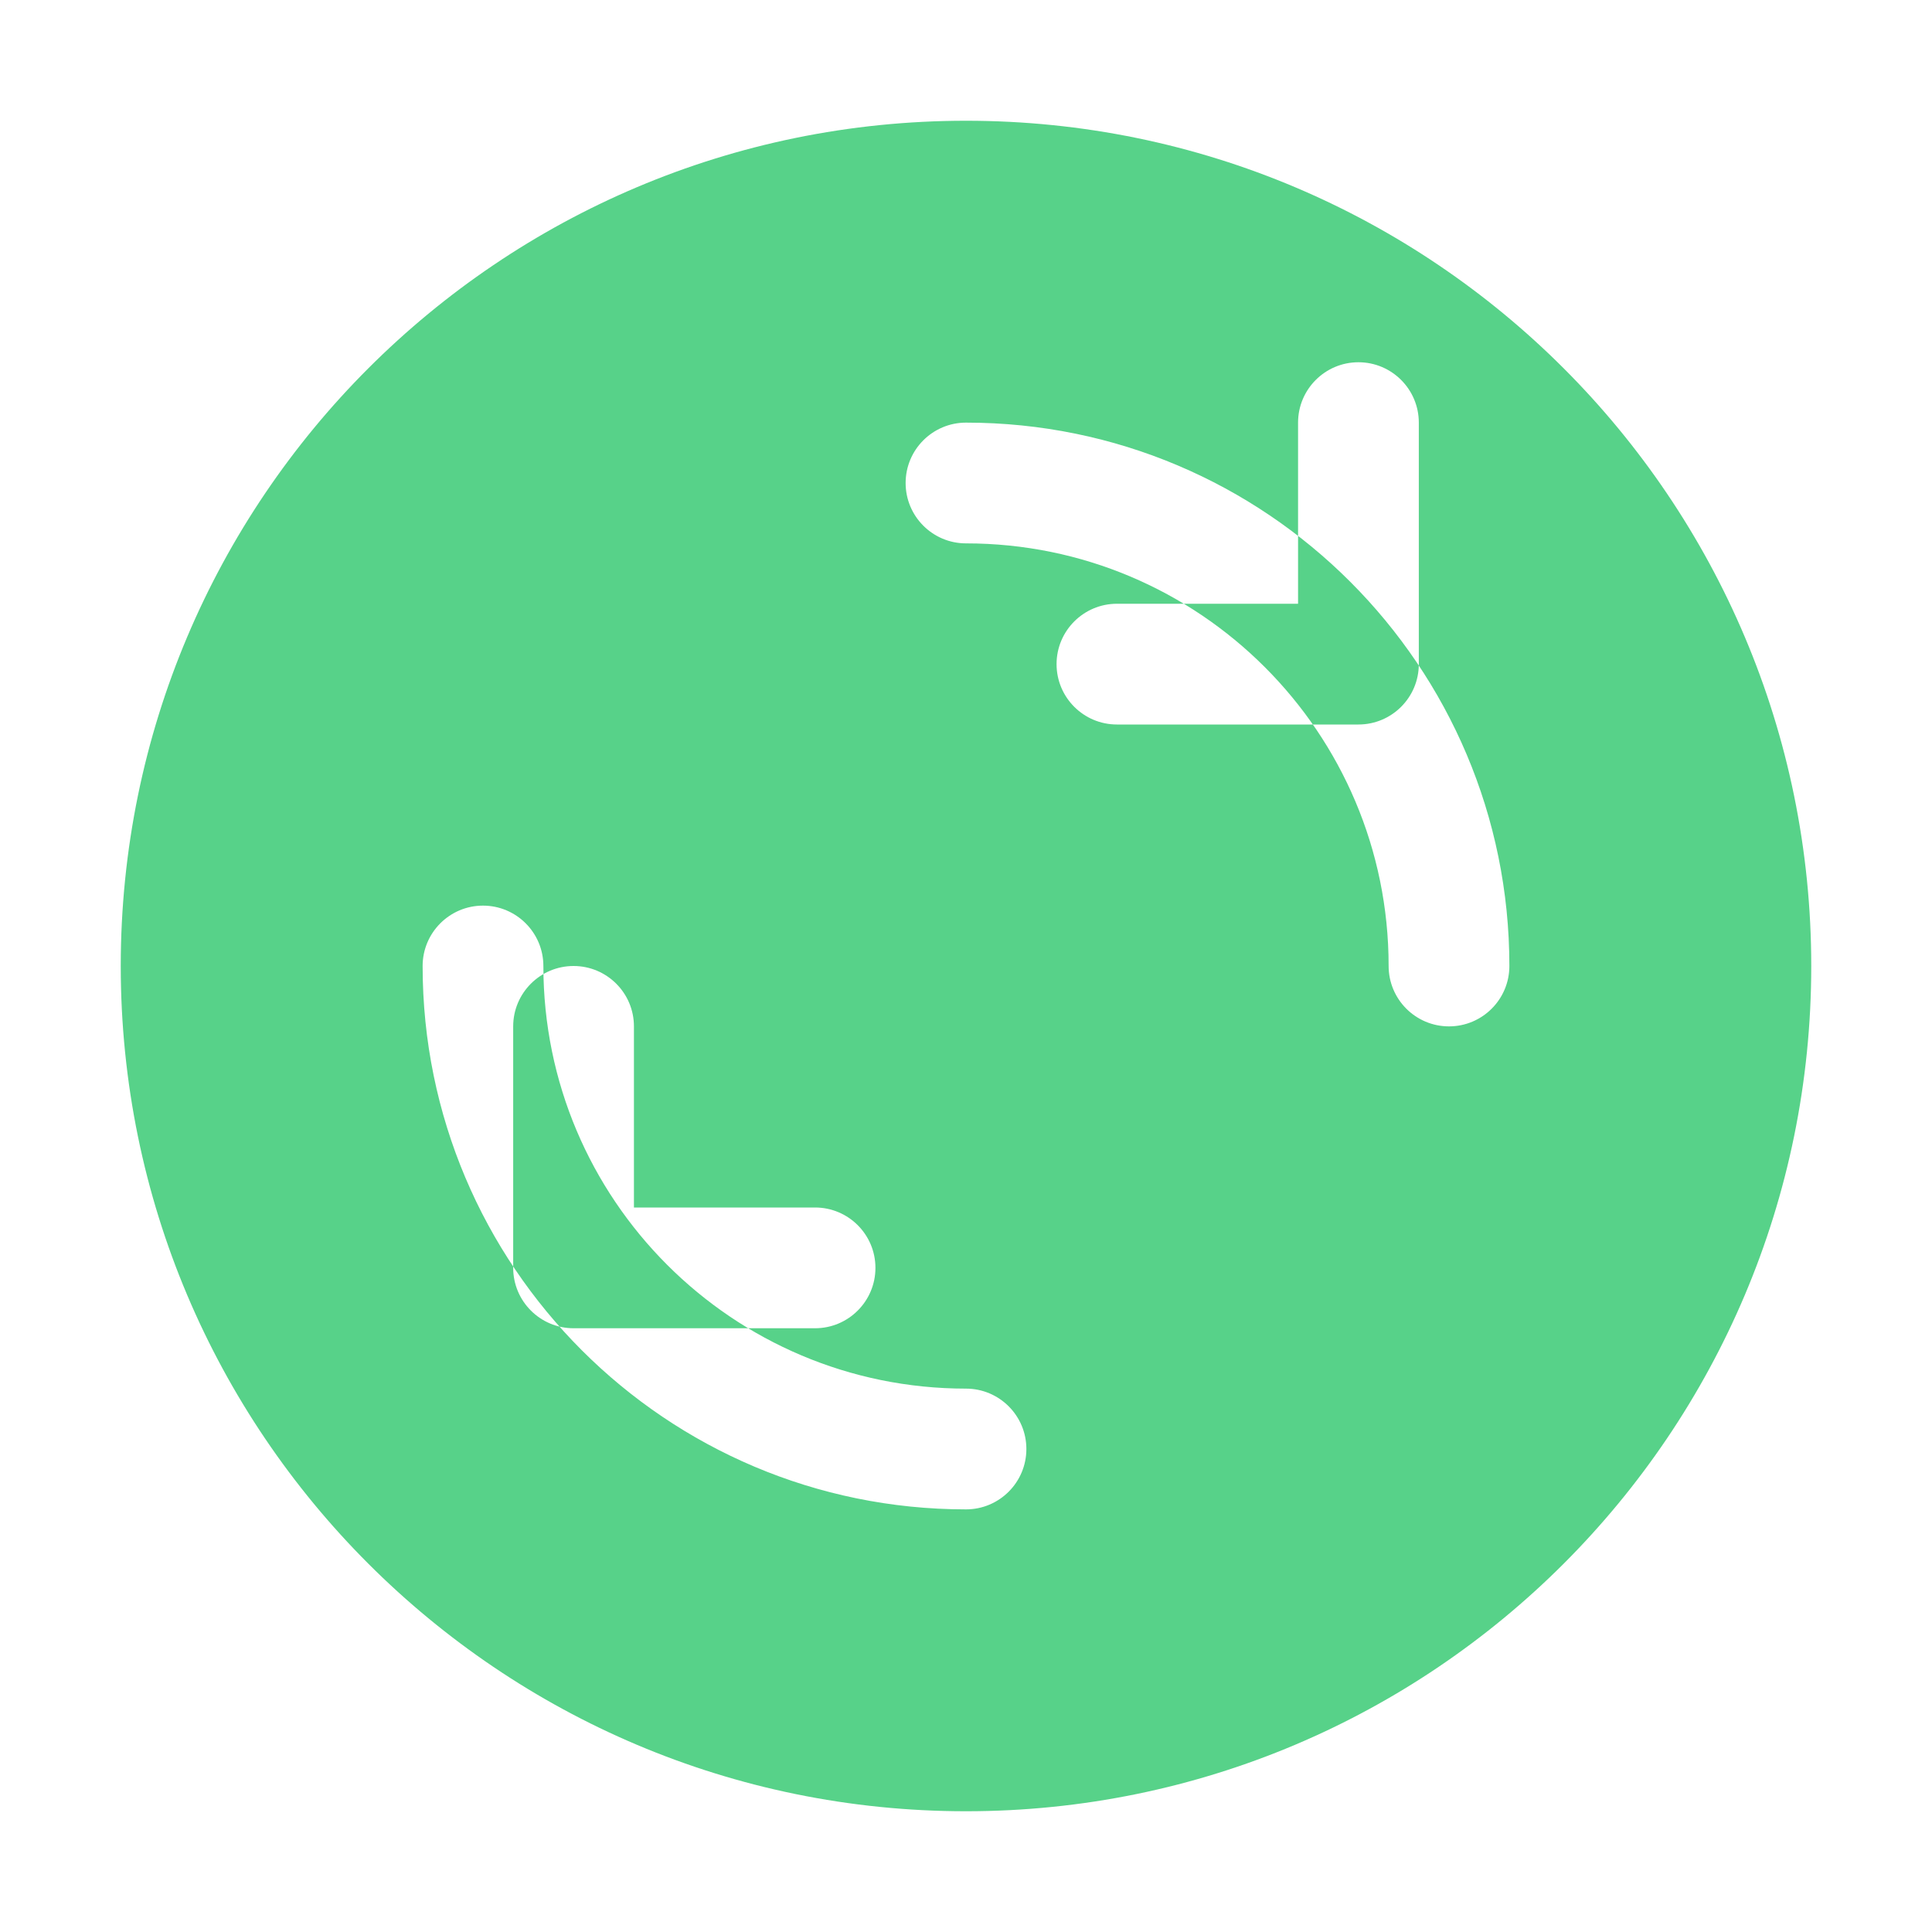
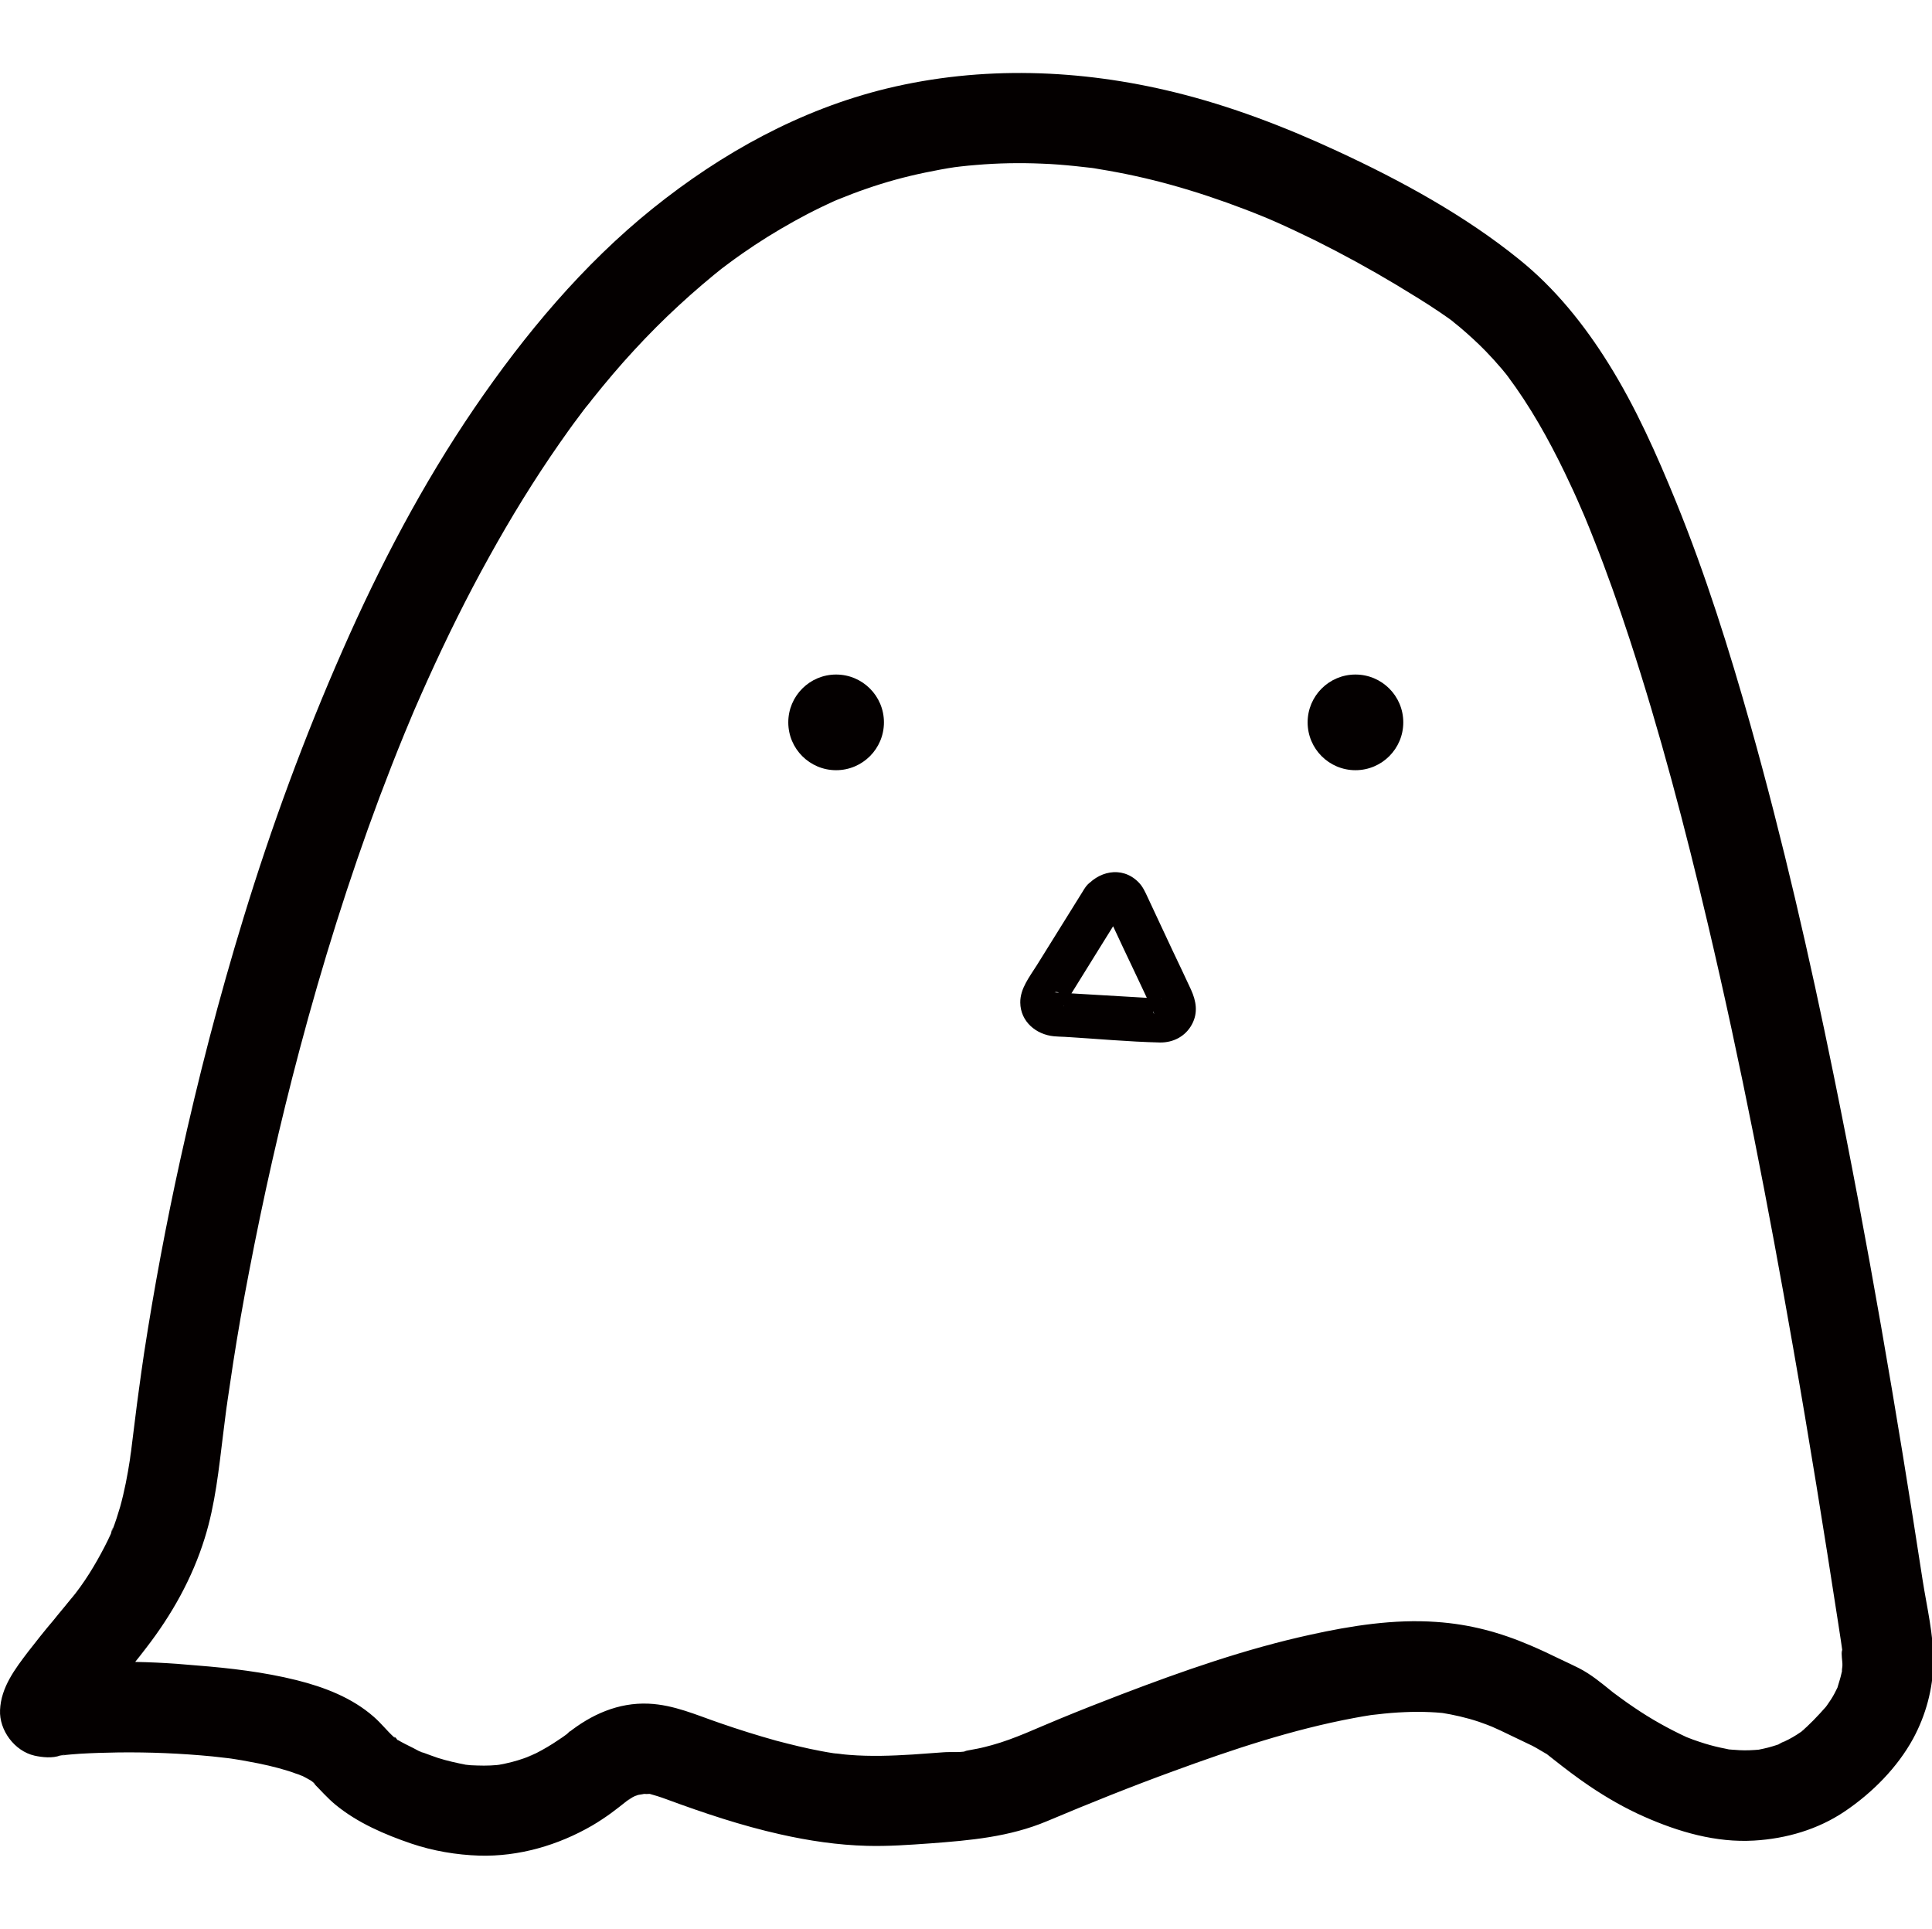
- <svg xmlns="http://www.w3.org/2000/svg" width="32px" height="32px" viewBox="0 0 32 32" version="1.1">
-   <g stroke="none" stroke-width="1" fill="none" fill-rule="evenodd">
-     <path d="M16,2 C23.732,2 30,8.268 30,16 C30,23.732 23.732,30 16,30 C8.268,30 2,23.732 2,16 C2,8.268 8.268,2 16,2 Z M16,7 C15.448,7 15,7.448 15,8 C15,8.552 15.448,9 16,9 C19.866,9 23,12.134 23,16 C23,16.552 23.448,17 24,17 C24.552,17 25,16.552 25,16 C25,11.029 20.971,7 16,7 Z M8,15 C7.448,15 7,15.448 7,16 C7,20.971 11.029,25 16,25 C16.552,25 17,24.552 17,24 C17,23.448 16.552,23 16,23 C12.134,23 9,19.866 9,16 C9,15.448 8.552,15 8,15 Z M18.5,12 L22.5,12 C23.052,12 23.5,11.552 23.5,11 L23.5,7 C23.5,6.448 23.052,6 22.5,6 C21.948,6 21.5,6.448 21.5,7 L21.5,10 L18.5,10 C17.948,10 17.5,10.448 17.5,11 C17.5,11.552 17.948,12 18.5,12 Z M10.5,22 L13.5,22 C14.052,22 14.5,21.552 14.5,21 C14.5,20.448 14.052,20 13.5,20 L10.5,20 L10.5,17 C10.5,16.448 10.052,16 9.5,16 C8.948,16 8.5,16.448 8.5,17 L8.5,21 C8.5,21.552 8.948,22 9.5,22 L10.5,22 Z" fill="#57D289" />
-   </g>
+ <svg xmlns="http://www.w3.org/2000/svg" t="1750925484536" class="icon" viewBox="0 0 1026 1024" version="1.1" p-id="14933" width="200.391" height="200">
+   <path d="M19.222 885.9c-0.1 0-0.2 0.1-0.4 0.1 8.6-2.8 18.5 1 24.2 8.4 3.3 4.2 5 9.1 5 13.8 0-1.5-1.5 8.5-0.7 5.4 0.6-2.3 2.7-3.4-1.8 4.1 0.4-0.7 0.8-1.6 1.2-2.3 2.8-5 6.3-9.5 9.7-14 2.8-3.7-3 3.8-0.9 1.2 0.8-1 1.5-1.9 2.3-2.9 1.7-2.1 3.4-4.3 5.2-6.4 4.9-6 9.9-12 14.6-18.2 13.6-17.6 24.5-37 31.1-58.3 5.6-17.9 7.5-36.8 9.8-55.4 0.6-4.8 1.2-9.6 1.8-14.3 0.6-4.2-0.9 7-0.5 4 0.1-0.7 0.2-1.5 0.3-2.2 0.2-1.7 0.5-3.4 0.7-5.1l3-20.1c2.5-16.1 5.3-32.1 8.4-48.1 7.6-39.7 16.5-79.2 26.9-118.3 12-45.2 26-90 42.4-133.9 4.3-11.4 8.7-22.7 13.3-33.9 1.1-2.6 2.2-5.3 3.3-7.9 2.1-5.1-2.4 5.8-0.3 0.7 0.7-1.7 1.4-3.3 2.1-5 2.4-5.5 4.8-11 7.3-16.5 10-22.1 20.7-43.8 32.5-65 11.5-20.8 23.9-41 37.5-60.5 3.3-4.7 6.6-9.4 10.1-14 1.7-2.3 3.4-4.6 5.2-6.8 2-2.6-2.4 3.1-2.2 2.8 0.5-0.7 1-1.3 1.6-2 0.9-1.1 1.8-2.2 2.6-3.3 7.2-9 14.6-17.8 22.4-26.2 15-16.3 31.2-31.2 48.5-44.9-7.9 6.2-0.1 0.1 1.9-1.3 2.3-1.7 4.5-3.3 6.8-4.9 4.3-3 8.8-6 13.3-8.8 9.2-5.7 18.6-11 28.3-15.7 2.2-1.1 4.5-2.1 6.8-3.2 1.1-0.5 2.2-1 3.2-1.4 5.9-2.6-5.1 2.1-0.6 0.3 4.9-2 9.8-3.9 14.8-5.6 10.3-3.6 20.9-6.5 31.6-8.7 5.3-1.1 10.6-2.1 16-2.9 0.5-0.1 1.1-0.2 1.6-0.2 3.8-0.6-7 0.9-3.1 0.4 1.4-0.2 2.7-0.3 4.1-0.5 2.7-0.3 5.5-0.6 8.3-0.8 11.6-1 23.3-1.2 34.9-0.7 5.9 0.2 11.8 0.7 17.7 1.3 3 0.3 6 0.7 9 1 3.5 0.4-7.5-1.1-1.4-0.2 1.7 0.2 3.3 0.5 5 0.8 13 2.1 25.8 4.9 38.4 8.4 13.3 3.7 26.4 8.1 39.2 13 3.4 1.3 6.7 2.6 10.1 4 0.7 0.3 1.4 0.6 2 0.8 4.1 1.7-5.7-2.5-1.7-0.7 1.7 0.7 3.4 1.5 5.1 2.2 7.3 3.2 14.6 6.7 21.8 10.2 14.6 7.3 28.9 15.1 42.9 23.5 7.9 4.8 15.9 9.6 23.5 14.8 0.3 0.2 7.2 4.9 7.1 5.1-0.7-0.5-1.4-1.1-2.1-1.6 0.9 0.7 1.8 1.4 2.8 2.2 0.9 0.7 1.8 1.5 2.7 2.2 4.7 4 9.2 8.1 13.5 12.5 3 3.1 5.9 6.3 8.7 9.6 1.1 1.3 2.1 2.6 3.2 3.9 0.5 0.7 1.1 1.4 1.6 2.1-2.9-3.7-4.3-5.6-1.9-2.4 12 16 21.8 33.5 30.5 51.5 3 6.2 5.9 12.5 8.6 18.8 0.7 1.7 1.5 3.4 2.2 5.1 1.8 4.2-1.5-3.5-1.2-2.9 0.4 1 0.8 1.9 1.2 2.9 1.6 3.8 3.1 7.6 4.6 11.4 6.9 17.4 13.1 35 18.9 52.7 16.3 49.8 29.6 100.5 41.6 151.4 17.6 74.6 32.2 150 45.4 225.5 8.5 48.4 16.3 96.9 23.8 145.5 0.5 3.3 1 6.5 1.5 9.8 0.2 1.6 0.5 3.3 0.7 4.9 0 0.3 0.1 0.7 0.1 1 0.4 3 0.4 2.6-0.2-1.1-0.6 2.2 0.3 6 0.2 8.3 0 0.9-0.4 2.5-0.2 3.3 0.6-3.7 0.6-4.1 0.2-1.5-0.1 0.8-0.3 1.6-0.5 2.4-0.5 2.4-1.3 4.7-2 7.1-1.5 5.3 2.5-4.5-0.1 0.4l-1.5 3c-1.2 2.3-2.6 4.4-4.1 6.5-0.5 0.7-1 1.4-1.5 2-2.9 4 3.7-4.4 1-1.3-4.4 5-8.8 9.6-13.8 13.9-2.6 2.3 2.7-2.1 2.6-2-0.6 0.7-1.6 1.2-2.4 1.7-1.3 0.9-2.7 1.8-4.1 2.6-2.8 1.7-5.8 2.8-8.6 4.4 6.9-4 2.7-1.1 0.3-0.3-1.6 0.5-3.1 1-4.7 1.4-1.6 0.4-3.3 0.8-4.9 1.1-0.7 0.1-1.3 0.2-2 0.3-4.1 0.7 6.3-0.6 2.3-0.3-3.6 0.3-7.1 0.5-10.7 0.3-1.9-0.1-3.7-0.3-5.6-0.4-3.8-0.3 3 0.4 2.9 0.4-1.5 0-3.2-0.5-4.7-0.8-3.7-0.7-7.3-1.6-10.9-2.7-2.1-0.6-4.2-1.4-6.3-2.1l-3.9-1.5c-4.2-1.6 5 2.3 0.5 0.2-9.7-4.5-19-9.7-27.8-15.7-2.5-1.7-5-3.4-7.4-5.2-1.3-0.9-2.5-1.9-3.8-2.8-3.1-2.3 4.4 3.6-0.5-0.4-5.7-4.6-11.3-9.3-17.8-12.6-3.2-1.6-6.4-3.1-9.6-4.6-5.3-2.6-10.6-5.1-16-7.4-16.3-7-32.3-11.3-50.1-12.5-22.3-1.6-45.2 2-66.9 6.8-34.3 7.5-67.7 19.2-100.4 31.7-11 4.2-21.9 8.5-32.8 13-11.8 4.8-23.5 10.5-35.8 13.9-2.6 0.7-5.2 1.4-7.8 1.9-1.8 0.4-3.5 0.6-5.3 1-1.8 0.3-3.2 1.5 1-0.1-3.8 1.4-9.3 0.7-13.4 1-5.5 0.4-11.1 0.8-16.6 1.2-11.2 0.7-22.5 1.1-33.7 0.2-3-0.2-6-0.7-8.9-0.9 9.2 0.7 2.5 0.3 0.4 0s-4.2-0.7-6.4-1.1c-8.1-1.5-16.1-3.5-24.1-5.6-10-2.8-19.9-5.9-29.7-9.3-12.6-4.3-24.4-9.7-37.9-10.3-16.1-0.7-30.5 5.8-42.8 15.6-0.6 0.5-1.3 1-1.9 1.6 5-4.5 2.9-2.2 1.4-1.1s-3 2.2-4.6 3.2c-3.8 2.6-7.7 4.9-11.8 7-1.9 1-8.7 3.3-1.1 0.7-1.8 0.6-3.5 1.4-5.3 2-4.2 1.5-8.6 2.6-13 3.4-0.8 0.1-5.2 0.9-0.7 0.2s0.1-0.1-0.8 0c-2.2 0.2-4.5 0.3-6.8 0.3s-4.7-0.1-7-0.2c-1-0.1-1.9-0.2-2.9-0.3-5-0.5 5.2 1 0.6 0.1-5.1-1-10.2-2.1-15.2-3.7-2.7-0.9-5.3-1.9-8-2.9-4.1-1.5 0.2 0.2 0.8 0.4-2-0.5-4-1.8-5.8-2.7-2.8-1.4-5.7-2.8-8.4-4.4-2.4-1.4-2.1-2.9 0.3 0.5-0.5-0.7-1.7-1.5-2.4-2.1-3.7-3.4-6.7-7.3-10.5-10.6-11.6-10.2-26.3-15.8-41.1-19.5-17.3-4.3-35.3-6.4-53.1-7.8-27.9-2.6-57-3-85.1 1.5-12.4 2.1-20.4 18.1-16.7 29.5 4.4 13.5 16.2 18.9 29.5 16.8 0.6-0.1 1.3-0.3 1.9-0.3 3.1 0.1-5.1 0.6-4.4 0.6 1.2 0 2.4-0.3 3.6-0.4 3.1-0.3 6.2-0.6 9.3-0.8 6.8-0.4 13.6-0.6 20.4-0.7 16.6-0.2 33.3 0.5 49.9 2.1 3.9 0.4 7.7 0.9 11.5 1.3-8.6-1-1.4-0.2 0.7 0.2 2.3 0.4 4.6 0.7 6.9 1.2 7.3 1.3 14.5 2.9 21.5 5.1 2.9 0.9 5.6 2.1 8.5 3-8.2-2.8-3.1-1.3-1-0.3 1.4 0.7 2.8 1.5 4.2 2.3 2.2 1.4 4.7 4.5-1.3-1.2 0.8 0.8 1.7 1.5 2.5 2.3 4 4 7.7 8.3 12.1 11.9 11.6 9.5 26 15.7 40.1 20.5 11.5 3.9 23.9 6 36.1 6.4 21 0.6 41.9-5.5 60-16 3.4-2 6.7-4.2 9.9-6.5 3-2.2 5.9-4.5 8.8-6.8 0.8-0.6 1.6-1.3 2.4-1.9-4.9 4.1-1.1 1 0.3 0.2 0.5-0.2 0.9-0.5 1.4-0.7 2.3-1.1 1.8-0.9-1.5 0.5 0 0 3.2-1 2.9-1 0.7-0.2 4.1-0.5 4.5-1-0.5 0.6-5.9 0.2-1.8 0.4 1.2 0.1 2.6 0.1 3.9 0 3.3-0.1-6-1.5-1-0.2 3.3 0.9 6.5 1.9 9.7 3.1 19.8 7.3 39.8 14 60.4 18.6 15.1 3.4 30.5 5.7 46 6.1 11.2 0.3 22.3-0.5 33.5-1.3 21.4-1.6 42.1-3.4 62.1-11.8 22.3-9.4 44.7-18.4 67.5-26.7 31.1-11.4 62.9-22 95.6-28.1 2.9-0.5 5.8-1.1 8.7-1.5l4.2-0.6c3.7-0.5-6.4 0.8-3.5 0.5 0.9-0.1 1.8-0.2 2.8-0.3 4.9-0.6 9.8-1 14.7-1.2 4.5-0.2 9.1-0.2 13.6 0 2 0.1 3.9 0.2 5.9 0.4 0.9 0.1 1.9 0.2 2.8 0.3 5 0.5-6-0.9-3.1-0.4 6.8 1.1 13.5 2.6 20.1 4.8 2.9 1 5.8 2.1 8.7 3.3 2.7 1.1-7.4-3.2-3.3-1.4 0.7 0.3 1.4 0.6 2 0.9 1.4 0.6 2.8 1.3 4.2 1.9 5.7 2.7 11.3 5.4 16.9 8.1 2.5 1.3 4.8 2.8 7.3 4.2 3.1 1.8-4.9-4 0.1 0 1.3 1 2.5 2 3.8 3 6.2 4.9 12.5 9.7 19 14.1 9.2 6.2 18.9 11.8 29.1 16.3 18.3 8.1 38.1 13.9 58.4 12.7 17.1-1 34-5.9 48.3-15.6 14.5-9.8 27.8-23.2 36.2-38.6 6.7-12.4 10.5-26.4 10.7-40.5 0.2-14.4-3.5-29.4-5.7-43.6-13.8-89.8-29.1-179.4-47.3-268.5-12.7-62.3-26.9-124.3-44.1-185.5-11.3-40.1-23.8-79.9-39.5-118.5-10.3-25.2-21.4-50.3-35.9-73.5-12.9-20.7-28.4-40-47.4-55.3-28.9-23.4-62.8-41.9-96.5-57.5-27.8-12.9-56.7-24-86.5-31.3-50.1-12.3-102.5-14.2-152.9-2-46 11.2-87.7 34.3-124.4 63.8-37 29.8-67.9 66.8-94.6 105.9-27.5 40.3-50.3 83.8-69.9 128.4-20.4 46.3-37.9 93.9-52.7 142.3-13 42.4-24.1 85.3-33.6 128.5-7.5 34-13.9 68.2-19.2 102.6-1 6.6-1.9 13.2-2.8 19.8-0.7 4.9-1.3 9.8-1.9 14.6-0.6 4.5-1.1 9.1-1.7 13.6-0.3 2.2-0.5 4.3-0.8 6.5-0.5 3.9 0.3-2.4 0.3-2.5-0.3 1.5-0.4 3-0.6 4.4-1.3 8.5-2.9 16.9-5.2 25.2-1.2 4.1-2.5 8.2-4.1 12.3-0.3 0.8-0.8 1.7-1 2.5 1.7-6.4 1.1-2.6 0.3-0.7-1.1 2.4-2.2 4.7-3.4 7-5 9.7-11 19.6-18 28 3.4-4.1 0.5-0.7-0.3 0.3-1 1.3-2.1 2.5-3.1 3.8-2 2.4-4 4.8-5.9 7.2-4.7 5.5-9 11-13.3 16.5-7 9.2-14.5 19-15 31.1-0.5 10.7 7.7 21.8 18.3 24.2 4 0.9 9.7 1.5 13.7-0.1 6-2.5 10.9-5.1 14.3-11 3-5.1 4.3-12.7 2.4-18.5-3.5-11.1-17.1-21.9-29.5-16.8z" fill="#040000" p-id="14934" />
+   <path d="M418.622 383.6a25.4 25.4 0 1 0 50.8 0 25.4 25.4 0 1 0-50.8 0zM694.422 383.6a25.4 25.4 0 1 0 50.8 0 25.4 25.4 0 1 0-50.8 0zM575.922 471.9l-25.2 40.5c-3.8 6.1-9 12.5-8.9 20 0.1 10.1 8.4 17 17.9 17.9 1.9 0.2 3.8 0.2 5.7 0.3 16.8 1 33.7 2.6 50.6 3 7.1 0.1 13.6-3.3 17-9.7 3.3-6.2 2.2-12.3-0.5-18.3-3.2-7-6.6-14-9.9-21-4.4-9.3-8.7-18.7-13.1-28-1.4-3-2.6-5.8-5-8.2-8.9-8.9-21.8-5.7-28.6 3.5-3.8 5.1-0.8 13 4.2 16 6 3.5 12.2 0.9 16-4.2-1.7 2.3-4.2 3.2-6.8 1.8 0.4 0.2-1.8-1-1.7-1.1 0 0 0.6 1.2 0.6 1.3 0.9 2.3 2.1 4.5 3.2 6.8 3.5 7.5 7 15 10.6 22.5 3.2 6.7 6.3 13.4 9.5 20.2 0.4 0.8 0.7 1.6 1.1 2.4 0.7 1.5-0.2 0.4-0.3-0.6-0.2-1.7 0.2-3.9 1.4-5.1 0.2-0.2 2.9-2 3.1-1.6h-0.3c-0.4-0.3-1.7-0.1-2.1-0.1-15.2-0.9-30.4-1.8-45.7-2.7-2.5-0.1-5-0.3-7.5-0.4-0.3 0-1-0.2-1.3-0.1 4.3-1.7 6.5 7.2 4.8 7.4 0.5-0.1 2-3.2 2.3-3.7l5.4-8.7c7.9-12.8 15.9-25.6 23.8-38.3 7.8-12.8-12.4-24.5-20.3-11.8z" fill="#040000" p-id="14935" />
</svg>
